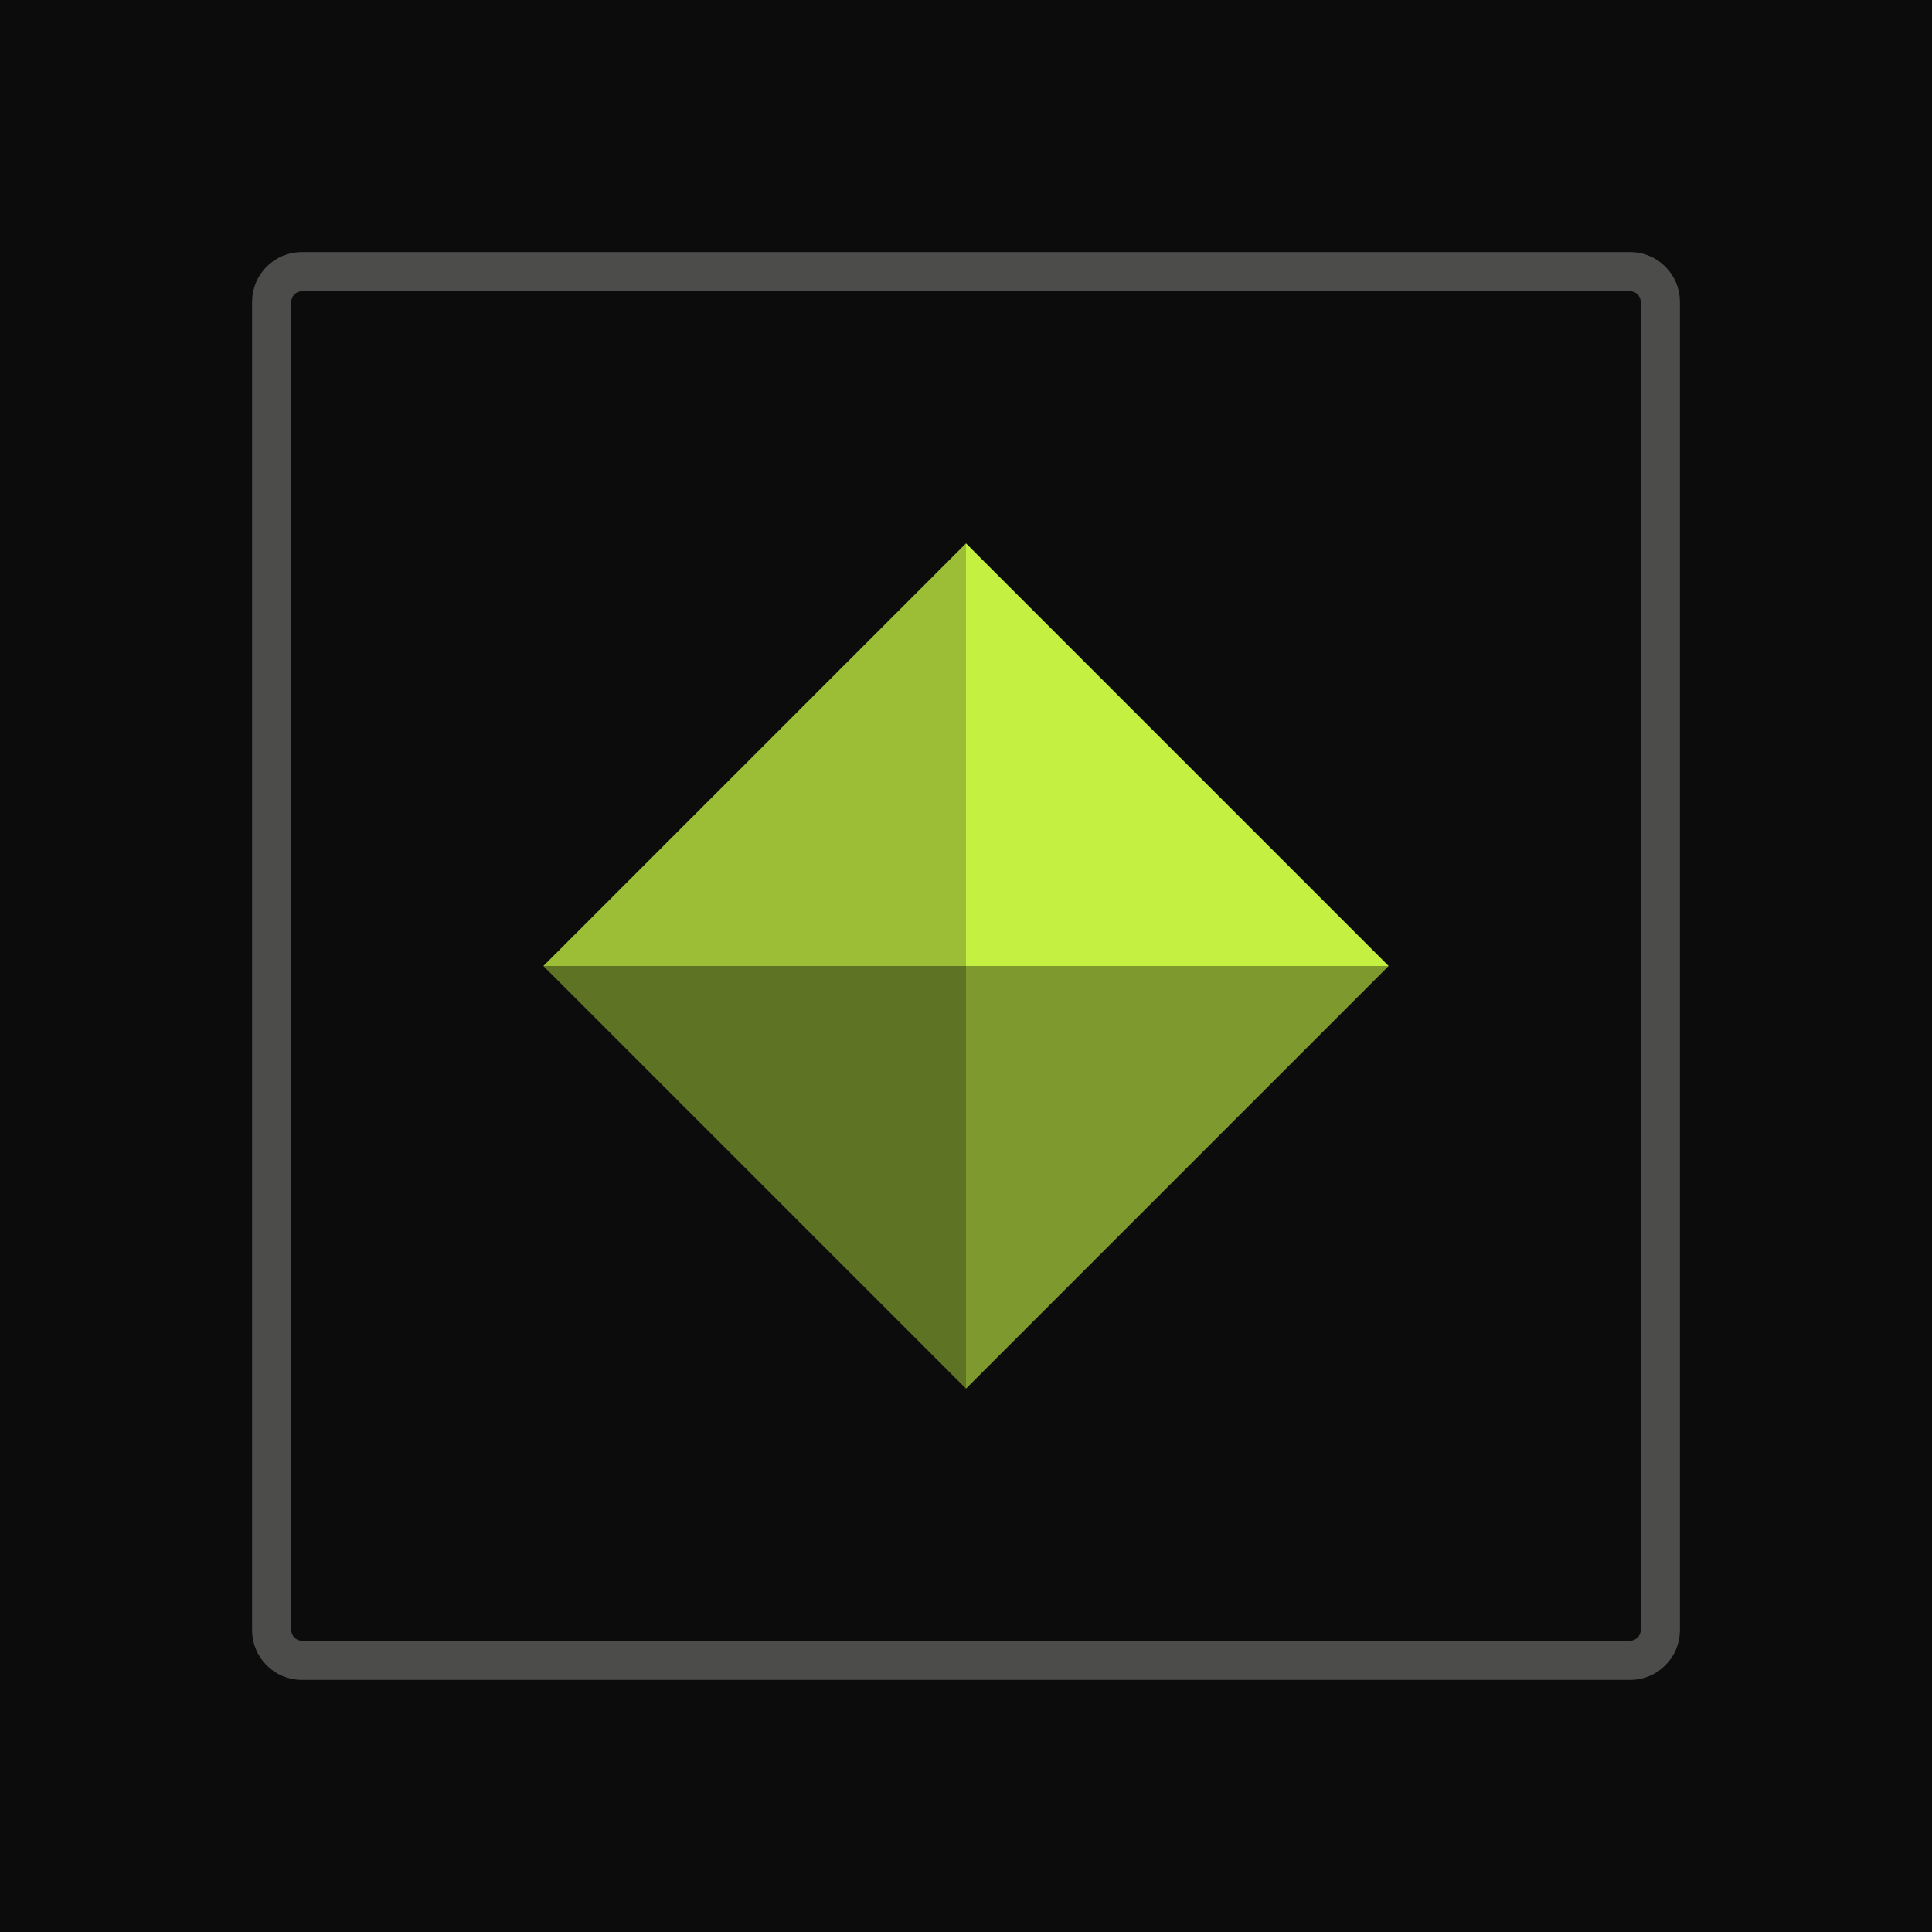
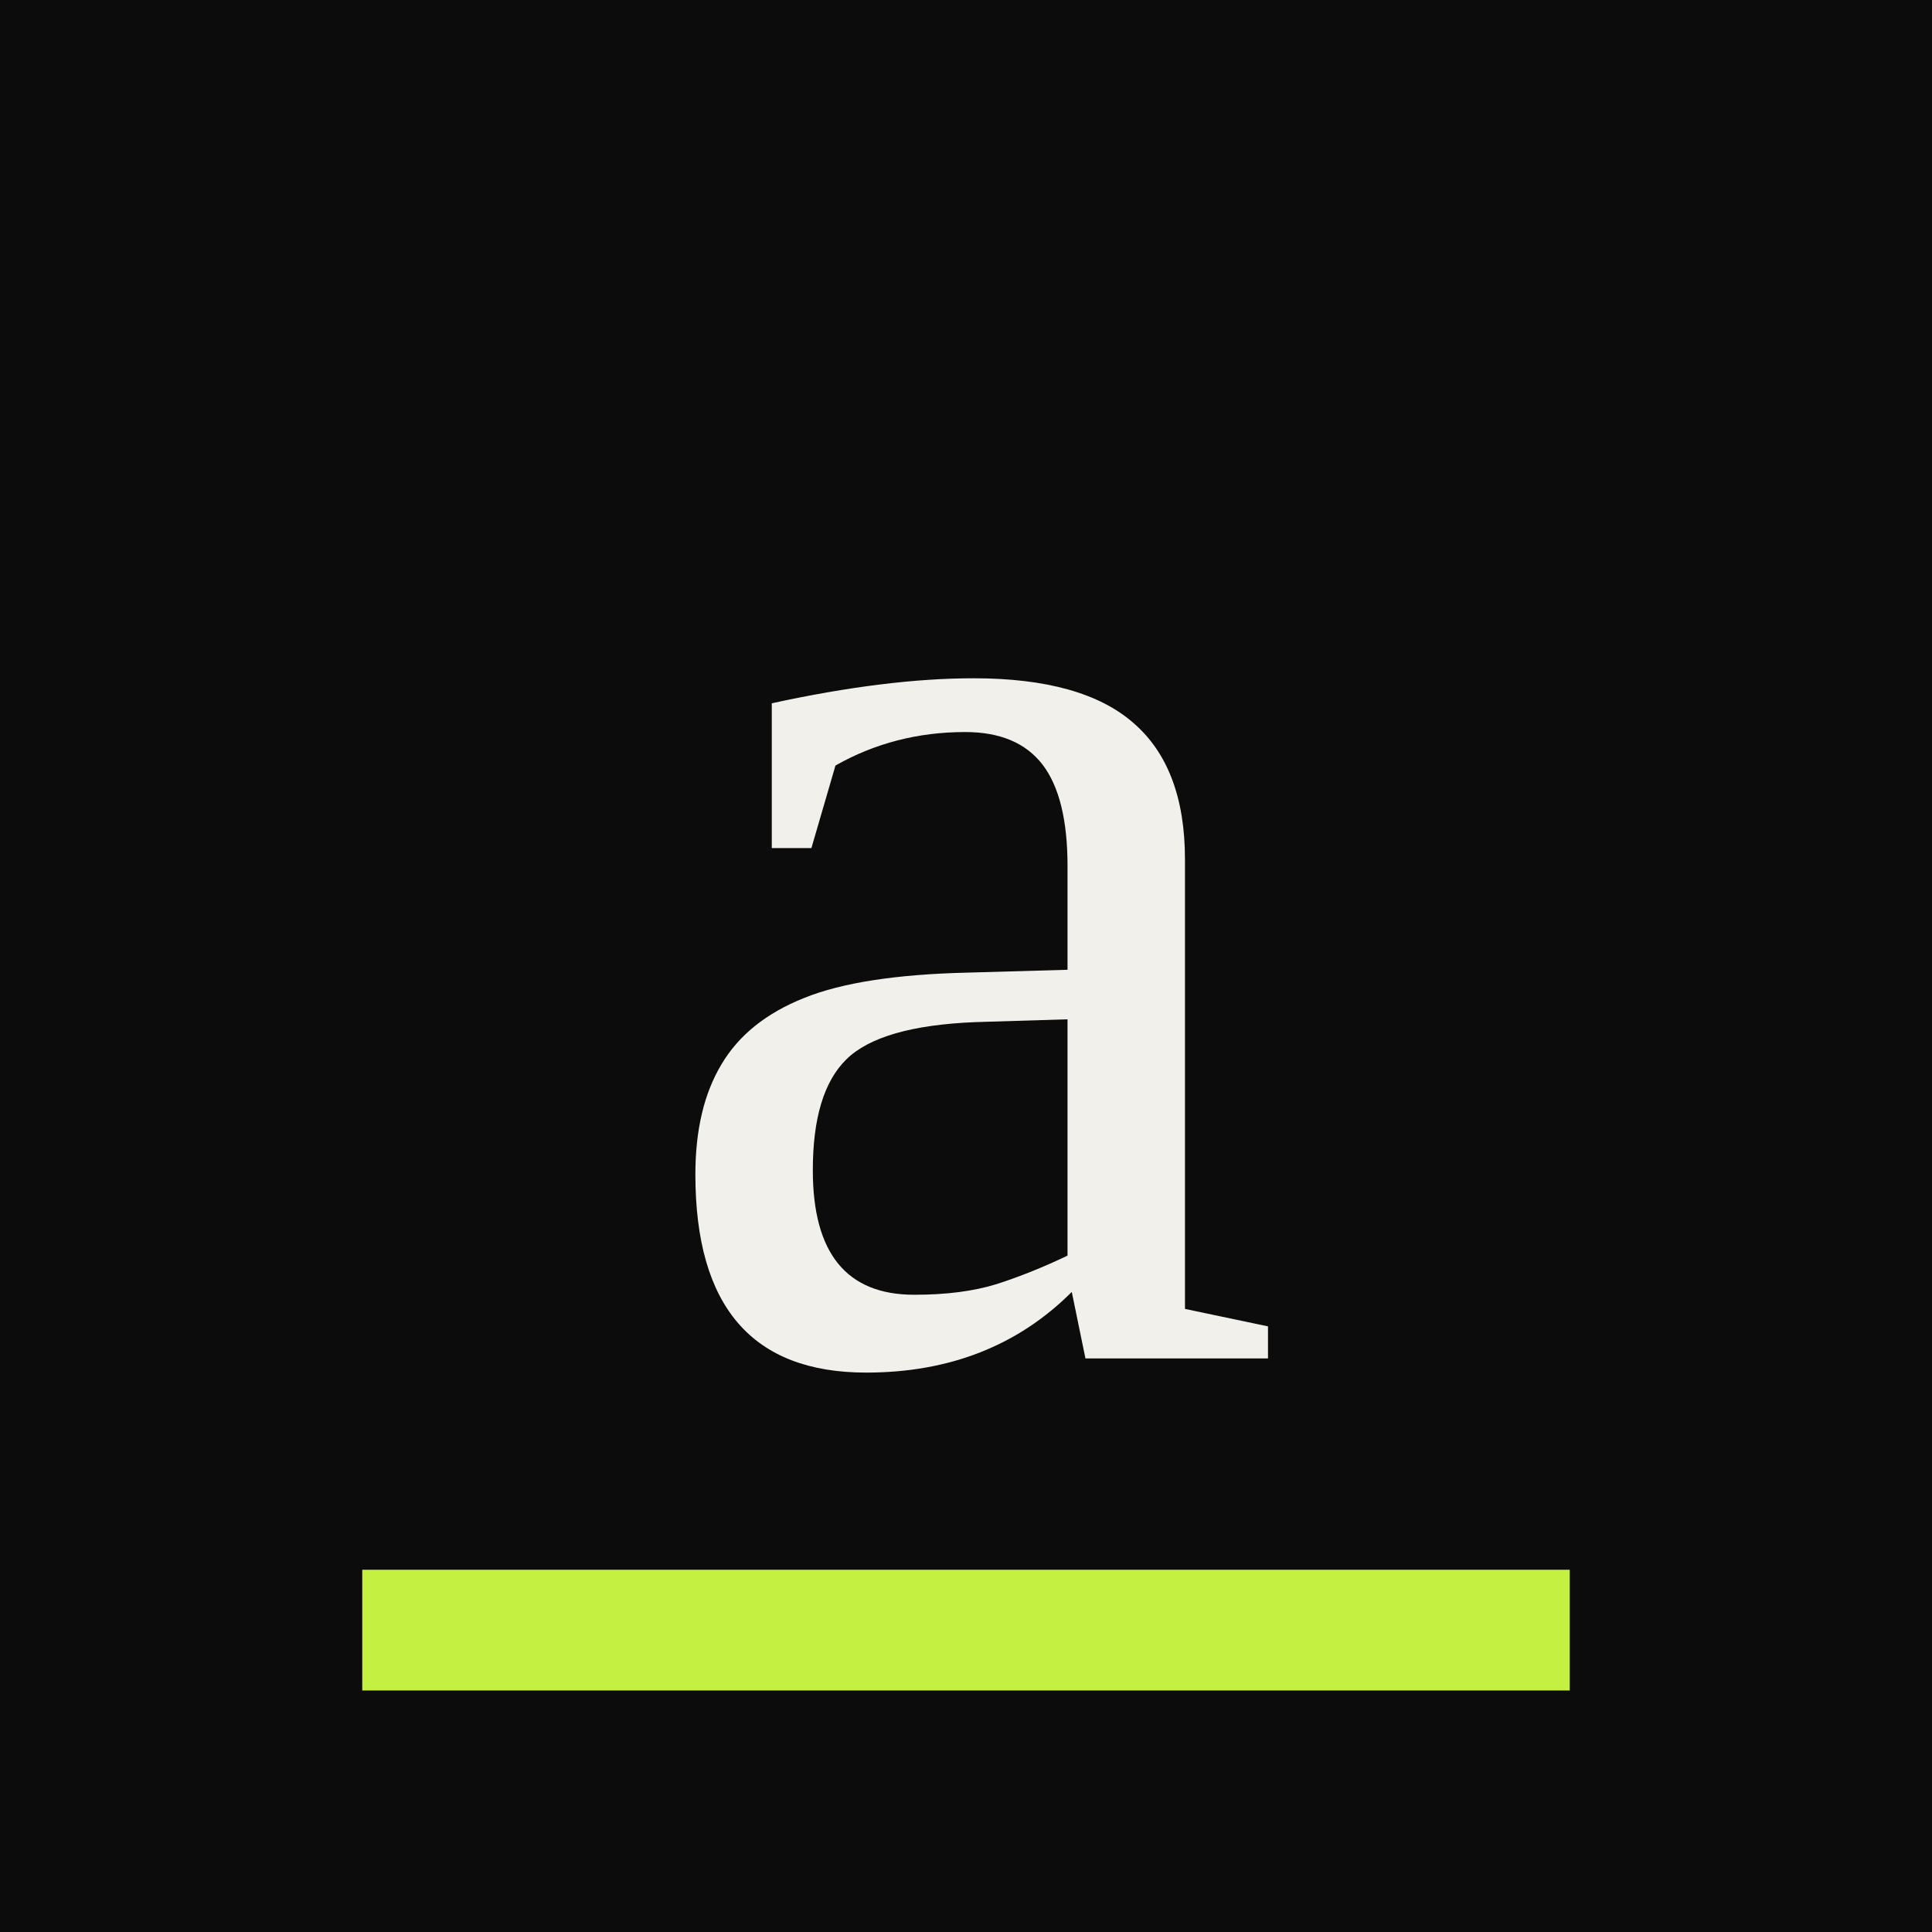
<svg xmlns="http://www.w3.org/2000/svg" viewBox="0 0 64 64" width="64" height="64">
  <rect width="64" height="64" fill="#0c0c0d" />
-   <rect x="9" y="9" width="46" height="46" rx="1" fill="none" stroke="#f2f0ea" stroke-width="1.3" opacity="0.28" />
-   <g fill="#c4f042">
-     <polygon points="32,18 46,32 32,32" />
-     <polygon points="32,32 46,32 32,46" opacity="0.62" />
-     <polygon points="18,32 32,18 32,32" opacity="0.78" />
-     <polygon points="18,32 32,32 32,46" opacity="0.45" />
-   </g>
+   <text x="32" y="45" text-anchor="middle" font-family="Georgia, 'Times New Roman', serif" font-size="48" fill="#f2f0ea">a</text>
+   <rect x="12" y="52" width="40" height="4" fill="#c4f042" />
</svg>
